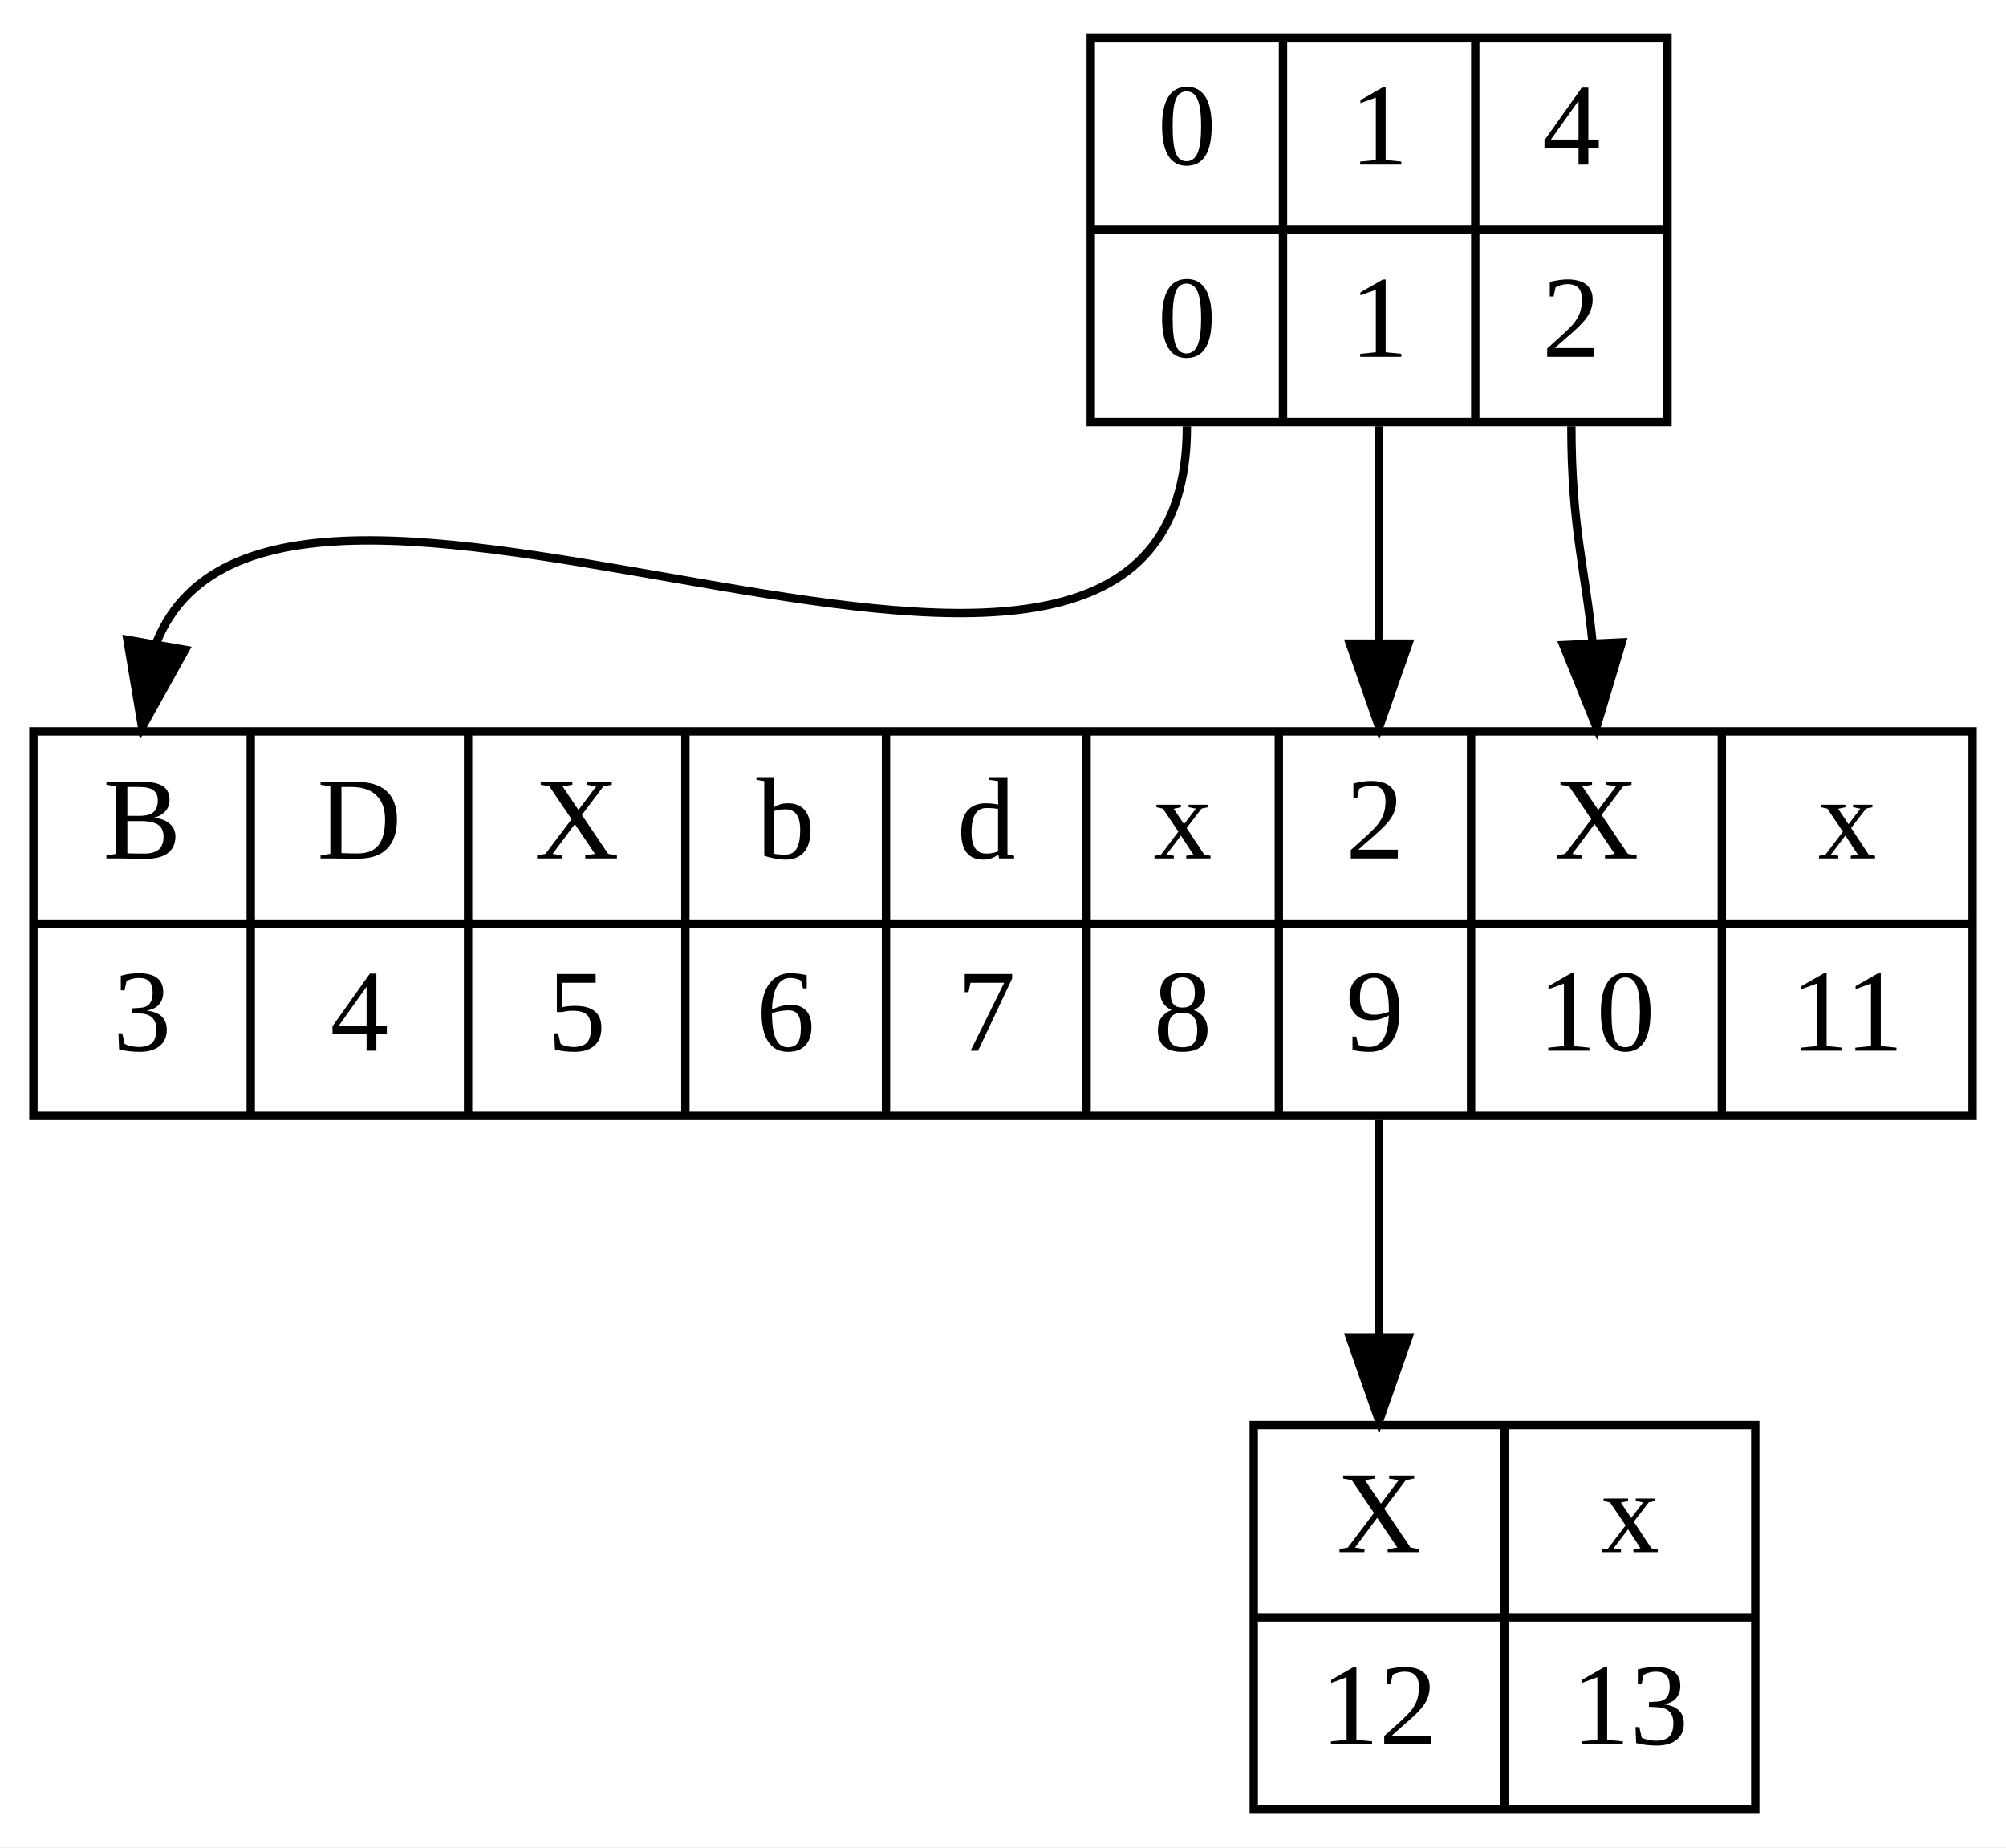
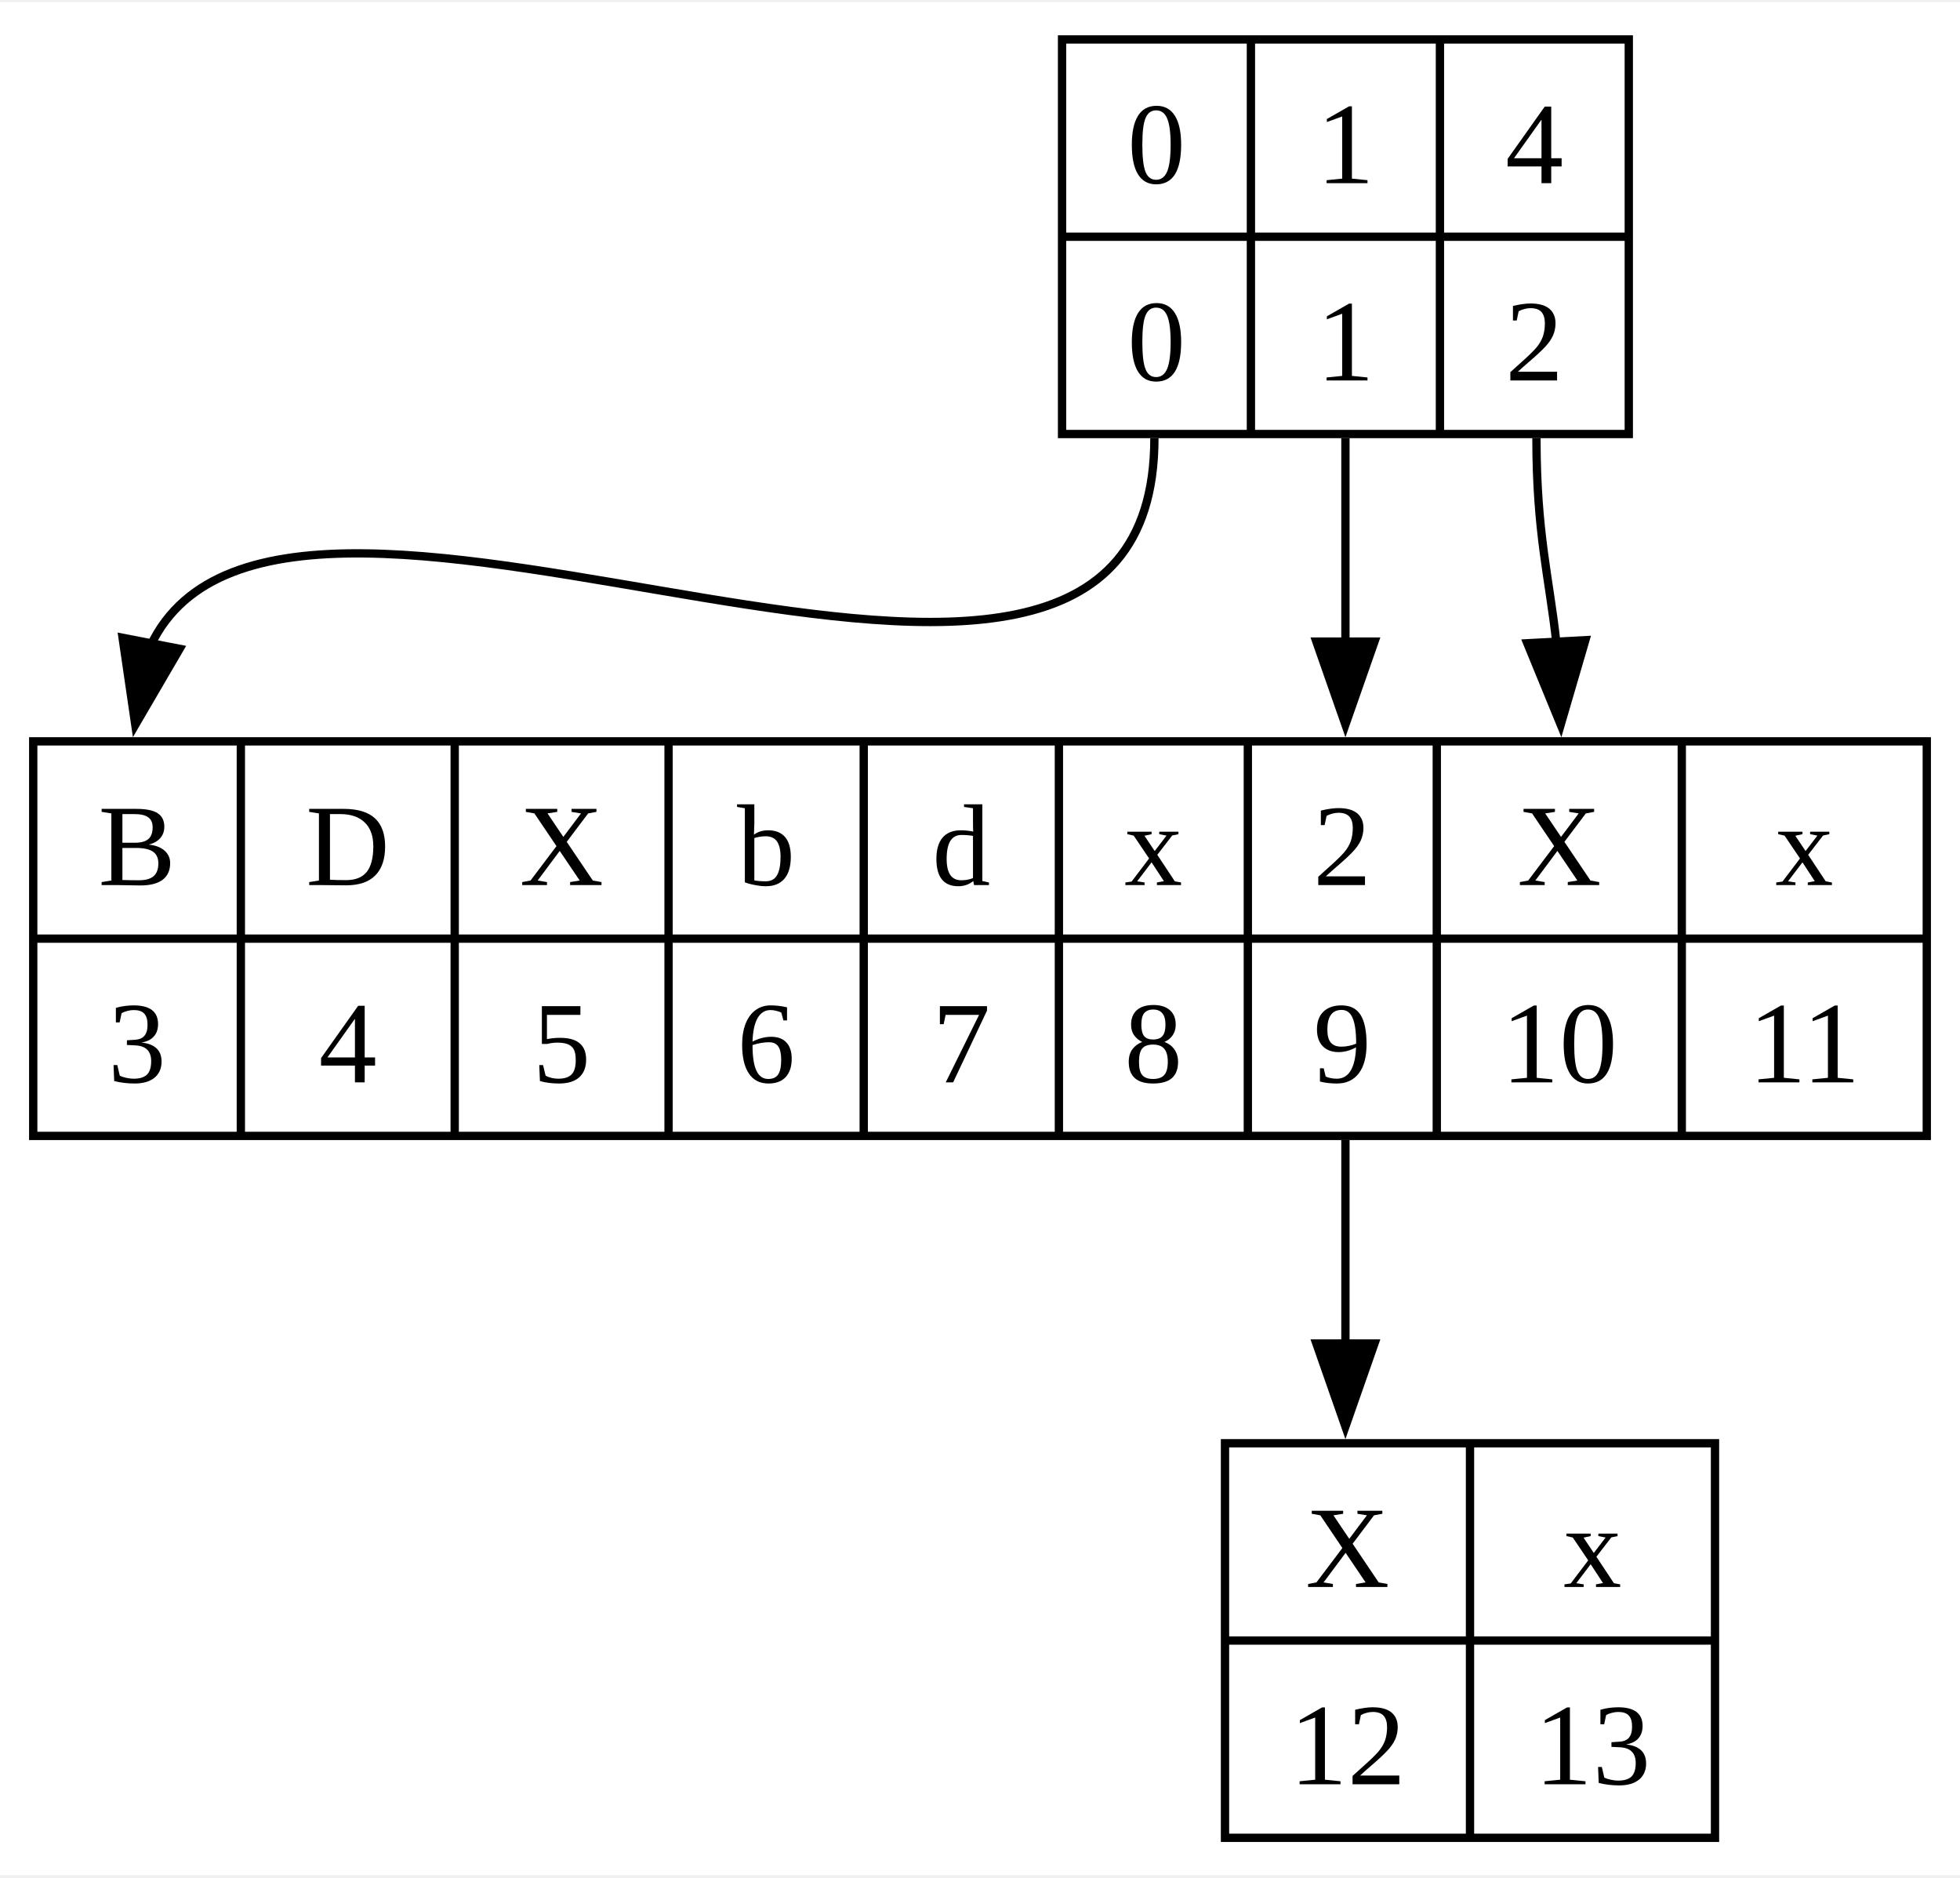
- <svg xmlns="http://www.w3.org/2000/svg" width="240pt" height="221pt" viewBox="0.00 0.00 240.00 221.00">
-   <g id="graph0" class="graph" transform="scale(1 1) rotate(0) translate(4 217)">
-     <polygon fill="white" stroke="none" points="-4,4 -4,-217 236,-217 236,4 -4,4" />
+ <svg xmlns="http://www.w3.org/2000/svg" width="236pt" height="226pt" viewBox="0.00 0.00 236.00 225.50">
+   <g id="graph0" class="graph" transform="scale(1 1) rotate(0) translate(4 221.5)">
+     <polygon fill="white" stroke="none" points="-4,4 -4,-221.5 232,-221.5 232,4 -4,4" />
    <g id="node1" class="node">
-       <polygon fill="none" stroke="black" points="126.5,-166.5 126.5,-212.5 195.5,-212.5 195.5,-166.5 126.5,-166.5" />
-       <text text-anchor="middle" x="138" y="-197.3" font-family="Times New Roman,serif" font-size="14.00">0</text>
-       <polyline fill="none" stroke="black" points="126.5,-189.5 149.5,-189.5 " />
-       <text text-anchor="middle" x="138" y="-174.3" font-family="Times New Roman,serif" font-size="14.00">0</text>
-       <polyline fill="none" stroke="black" points="149.5,-166.5 149.5,-212.5 " />
-       <text text-anchor="middle" x="161" y="-197.3" font-family="Times New Roman,serif" font-size="14.00">1</text>
-       <polyline fill="none" stroke="black" points="149.5,-189.5 172.5,-189.5 " />
-       <text text-anchor="middle" x="161" y="-174.3" font-family="Times New Roman,serif" font-size="14.00">1</text>
-       <polyline fill="none" stroke="black" points="172.5,-166.5 172.5,-212.5 " />
-       <text text-anchor="middle" x="184" y="-197.3" font-family="Times New Roman,serif" font-size="14.00">4</text>
-       <polyline fill="none" stroke="black" points="172.5,-189.5 195.5,-189.5 " />
-       <text text-anchor="middle" x="184" y="-174.3" font-family="Times New Roman,serif" font-size="14.00">2</text>
+       <polygon fill="none" stroke="black" points="123.88,-169.5 123.88,-217 192.12,-217 192.12,-169.5 123.88,-169.5" />
+       <text text-anchor="middle" x="135.25" y="-199.7" font-family="Times New Roman,serif" font-size="14.00">0</text>
+       <polyline fill="none" stroke="black" points="123.88,-193.25 146.62,-193.25" />
+       <text text-anchor="middle" x="135.25" y="-175.95" font-family="Times New Roman,serif" font-size="14.00">0</text>
+       <polyline fill="none" stroke="black" points="146.62,-169.5 146.62,-217" />
+       <text text-anchor="middle" x="158" y="-199.7" font-family="Times New Roman,serif" font-size="14.00">1</text>
+       <polyline fill="none" stroke="black" points="146.62,-193.25 169.38,-193.25" />
+       <text text-anchor="middle" x="158" y="-175.95" font-family="Times New Roman,serif" font-size="14.00">1</text>
+       <polyline fill="none" stroke="black" points="169.38,-169.5 169.38,-217" />
+       <text text-anchor="middle" x="180.75" y="-199.7" font-family="Times New Roman,serif" font-size="14.00">4</text>
+       <polyline fill="none" stroke="black" points="169.38,-193.25 192.12,-193.25" />
+       <text text-anchor="middle" x="180.75" y="-175.95" font-family="Times New Roman,serif" font-size="14.00">2</text>
    </g>
    <g id="node2" class="node">
-       <polygon fill="none" stroke="black" points="0,-83.5 0,-129.5 232,-129.5 232,-83.5 0,-83.5" />
-       <text text-anchor="middle" x="13" y="-114.3" font-family="Times New Roman,serif" font-size="14.00">B</text>
-       <polyline fill="none" stroke="black" points="0,-106.5 26,-106.5 " />
-       <text text-anchor="middle" x="13" y="-91.3" font-family="Times New Roman,serif" font-size="14.00">3</text>
-       <polyline fill="none" stroke="black" points="26,-83.5 26,-129.5 " />
-       <text text-anchor="middle" x="39" y="-114.3" font-family="Times New Roman,serif" font-size="14.00">D</text>
-       <polyline fill="none" stroke="black" points="26,-106.5 52,-106.5 " />
-       <text text-anchor="middle" x="39" y="-91.3" font-family="Times New Roman,serif" font-size="14.00">4</text>
-       <polyline fill="none" stroke="black" points="52,-83.5 52,-129.5 " />
-       <text text-anchor="middle" x="65" y="-114.3" font-family="Times New Roman,serif" font-size="14.00">X</text>
-       <polyline fill="none" stroke="black" points="52,-106.5 78,-106.5 " />
-       <text text-anchor="middle" x="65" y="-91.3" font-family="Times New Roman,serif" font-size="14.00">5</text>
-       <polyline fill="none" stroke="black" points="78,-83.5 78,-129.5 " />
-       <text text-anchor="middle" x="90" y="-114.3" font-family="Times New Roman,serif" font-size="14.00">b</text>
-       <polyline fill="none" stroke="black" points="78,-106.5 102,-106.5 " />
-       <text text-anchor="middle" x="90" y="-91.3" font-family="Times New Roman,serif" font-size="14.00">6</text>
-       <polyline fill="none" stroke="black" points="102,-83.5 102,-129.5 " />
-       <text text-anchor="middle" x="114" y="-114.3" font-family="Times New Roman,serif" font-size="14.00">d</text>
-       <polyline fill="none" stroke="black" points="102,-106.5 126,-106.5 " />
-       <text text-anchor="middle" x="114" y="-91.3" font-family="Times New Roman,serif" font-size="14.00">7</text>
-       <polyline fill="none" stroke="black" points="126,-83.5 126,-129.5 " />
-       <text text-anchor="middle" x="137.5" y="-114.3" font-family="Times New Roman,serif" font-size="14.00">x</text>
-       <polyline fill="none" stroke="black" points="126,-106.5 149,-106.5 " />
-       <text text-anchor="middle" x="137.5" y="-91.3" font-family="Times New Roman,serif" font-size="14.00">8</text>
-       <polyline fill="none" stroke="black" points="149,-83.5 149,-129.5 " />
-       <text text-anchor="middle" x="160.5" y="-114.3" font-family="Times New Roman,serif" font-size="14.00">2</text>
-       <polyline fill="none" stroke="black" points="149,-106.5 172,-106.5 " />
-       <text text-anchor="middle" x="160.5" y="-91.3" font-family="Times New Roman,serif" font-size="14.00">9</text>
-       <polyline fill="none" stroke="black" points="172,-83.5 172,-129.5 " />
-       <text text-anchor="middle" x="187" y="-114.3" font-family="Times New Roman,serif" font-size="14.00">X</text>
-       <polyline fill="none" stroke="black" points="172,-106.5 202,-106.5 " />
-       <text text-anchor="middle" x="187" y="-91.3" font-family="Times New Roman,serif" font-size="14.00">10</text>
-       <polyline fill="none" stroke="black" points="202,-83.5 202,-129.5 " />
-       <text text-anchor="middle" x="217" y="-114.3" font-family="Times New Roman,serif" font-size="14.00">x</text>
-       <polyline fill="none" stroke="black" points="202,-106.5 232,-106.5 " />
-       <text text-anchor="middle" x="217" y="-91.3" font-family="Times New Roman,serif" font-size="14.00">11</text>
+       <polygon fill="none" stroke="black" points="0,-85 0,-132.5 228,-132.5 228,-85 0,-85" />
+       <text text-anchor="middle" x="12.5" y="-115.2" font-family="Times New Roman,serif" font-size="14.00">B</text>
+       <polyline fill="none" stroke="black" points="0,-108.75 25,-108.75" />
+       <text text-anchor="middle" x="12.5" y="-91.45" font-family="Times New Roman,serif" font-size="14.00">3</text>
+       <polyline fill="none" stroke="black" points="25,-85 25,-132.5" />
+       <text text-anchor="middle" x="37.88" y="-115.2" font-family="Times New Roman,serif" font-size="14.00">D</text>
+       <polyline fill="none" stroke="black" points="25,-108.75 50.75,-108.75" />
+       <text text-anchor="middle" x="37.88" y="-91.45" font-family="Times New Roman,serif" font-size="14.00">4</text>
+       <polyline fill="none" stroke="black" points="50.75,-85 50.75,-132.5" />
+       <text text-anchor="middle" x="63.62" y="-115.2" font-family="Times New Roman,serif" font-size="14.00">X</text>
+       <polyline fill="none" stroke="black" points="50.75,-108.75 76.5,-108.75" />
+       <text text-anchor="middle" x="63.62" y="-91.45" font-family="Times New Roman,serif" font-size="14.00">5</text>
+       <polyline fill="none" stroke="black" points="76.5,-85 76.5,-132.5" />
+       <text text-anchor="middle" x="88.25" y="-115.2" font-family="Times New Roman,serif" font-size="14.00">b</text>
+       <polyline fill="none" stroke="black" points="76.5,-108.75 100,-108.75" />
+       <text text-anchor="middle" x="88.25" y="-91.45" font-family="Times New Roman,serif" font-size="14.00">6</text>
+       <polyline fill="none" stroke="black" points="100,-85 100,-132.5" />
+       <text text-anchor="middle" x="111.75" y="-115.2" font-family="Times New Roman,serif" font-size="14.00">d</text>
+       <polyline fill="none" stroke="black" points="100,-108.75 123.5,-108.75" />
+       <text text-anchor="middle" x="111.75" y="-91.45" font-family="Times New Roman,serif" font-size="14.00">7</text>
+       <polyline fill="none" stroke="black" points="123.5,-85 123.5,-132.5" />
+       <text text-anchor="middle" x="134.88" y="-115.2" font-family="Times New Roman,serif" font-size="14.00">x</text>
+       <polyline fill="none" stroke="black" points="123.5,-108.75 146.25,-108.75" />
+       <text text-anchor="middle" x="134.88" y="-91.45" font-family="Times New Roman,serif" font-size="14.00">8</text>
+       <polyline fill="none" stroke="black" points="146.25,-85 146.25,-132.5" />
+       <text text-anchor="middle" x="157.62" y="-115.2" font-family="Times New Roman,serif" font-size="14.00">2</text>
+       <polyline fill="none" stroke="black" points="146.25,-108.75 169,-108.75" />
+       <text text-anchor="middle" x="157.62" y="-91.45" font-family="Times New Roman,serif" font-size="14.00">9</text>
+       <polyline fill="none" stroke="black" points="169,-85 169,-132.5" />
+       <text text-anchor="middle" x="183.75" y="-115.2" font-family="Times New Roman,serif" font-size="14.00">X</text>
+       <polyline fill="none" stroke="black" points="169,-108.75 198.5,-108.75" />
+       <text text-anchor="middle" x="183.75" y="-91.45" font-family="Times New Roman,serif" font-size="14.00">10</text>
+       <polyline fill="none" stroke="black" points="198.5,-85 198.5,-132.5" />
+       <text text-anchor="middle" x="213.25" y="-115.2" font-family="Times New Roman,serif" font-size="14.00">x</text>
+       <polyline fill="none" stroke="black" points="198.5,-108.75 228,-108.75" />
+       <text text-anchor="middle" x="213.25" y="-91.45" font-family="Times New Roman,serif" font-size="14.00">11</text>
    </g>
    <g id="edge1" class="edge">
-       <path fill="none" stroke="black" d="M138,-166C138,-112.251 29.96,-177.296 14.767,-140.252" />
-       <polygon fill="black" stroke="black" points="18.148,-139.26 13,-130 11.249,-140.449 18.148,-139.26" />
+       <path fill="none" stroke="black" d="M135,-169C135,-116.49 30.47,-178.61 14.13,-144.01" />
+       <polygon fill="black" stroke="black" points="17.63,-143.64 12.29,-134.49 10.76,-144.97 17.63,-143.64" />
    </g>
    <g id="edge2" class="edge">
-       <path fill="none" stroke="black" d="M161,-166C161,-154 161,-148.75 161,-140.125" />
-       <polygon fill="black" stroke="black" points="164.5,-140 161,-130 157.5,-140 164.5,-140" />
+       <path fill="none" stroke="black" d="M158,-169C158,-157.62 158,-152.32 158,-144.45" />
+       <polygon fill="black" stroke="black" points="161.5,-144.51 158,-134.51 154.5,-144.51 161.5,-144.51" />
    </g>
    <g id="edge3" class="edge">
-       <path fill="none" stroke="black" d="M184,-166C184,-153.958 185.688,-148.76 186.531,-140.141" />
-       <polygon fill="black" stroke="black" points="190.034,-140.151 187,-130 183.042,-139.828 190.034,-140.151" />
+       <path fill="none" stroke="black" d="M181,-169C181,-157.59 182.52,-152.32 183.39,-144.46" />
+       <polygon fill="black" stroke="black" points="186.89,-144.68 183.92,-134.51 179.9,-144.31 186.89,-144.68" />
    </g>
    <g id="node3" class="node">
-       <polygon fill="none" stroke="black" points="146,-0.5 146,-46.5 206,-46.5 206,-0.5 146,-0.5" />
-       <text text-anchor="middle" x="161" y="-31.3" font-family="Times New Roman,serif" font-size="14.00">X</text>
-       <polyline fill="none" stroke="black" points="146,-23.5 176,-23.5 " />
-       <text text-anchor="middle" x="161" y="-8.3" font-family="Times New Roman,serif" font-size="14.00">12</text>
-       <polyline fill="none" stroke="black" points="176,-0.5 176,-46.5 " />
-       <text text-anchor="middle" x="191" y="-31.3" font-family="Times New Roman,serif" font-size="14.00">x</text>
-       <polyline fill="none" stroke="black" points="176,-23.5 206,-23.5 " />
-       <text text-anchor="middle" x="191" y="-8.3" font-family="Times New Roman,serif" font-size="14.00">13</text>
+       <polygon fill="none" stroke="black" points="143.5,-0.5 143.5,-48 202.5,-48 202.5,-0.5 143.5,-0.5" />
+       <text text-anchor="middle" x="158.25" y="-30.7" font-family="Times New Roman,serif" font-size="14.00">X</text>
+       <polyline fill="none" stroke="black" points="143.5,-24.25 173,-24.25" />
+       <text text-anchor="middle" x="158.25" y="-6.95" font-family="Times New Roman,serif" font-size="14.00">12</text>
+       <polyline fill="none" stroke="black" points="173,-0.5 173,-48" />
+       <text text-anchor="middle" x="187.75" y="-30.7" font-family="Times New Roman,serif" font-size="14.00">x</text>
+       <polyline fill="none" stroke="black" points="173,-24.25 202.5,-24.25" />
+       <text text-anchor="middle" x="187.75" y="-6.95" font-family="Times New Roman,serif" font-size="14.00">13</text>
    </g>
    <g id="edge4" class="edge">
-       <path fill="none" stroke="black" d="M161,-83C161,-71 161,-65.75 161,-57.125" />
-       <polygon fill="black" stroke="black" points="164.5,-57 161,-47 157.5,-57 164.5,-57" />
+       <path fill="none" stroke="black" d="M158,-84.5C158,-73.12 158,-67.82 158,-59.95" />
+       <polygon fill="black" stroke="black" points="161.5,-60.01 158,-50.01 154.5,-60.01 161.5,-60.01" />
    </g>
  </g>
</svg>
